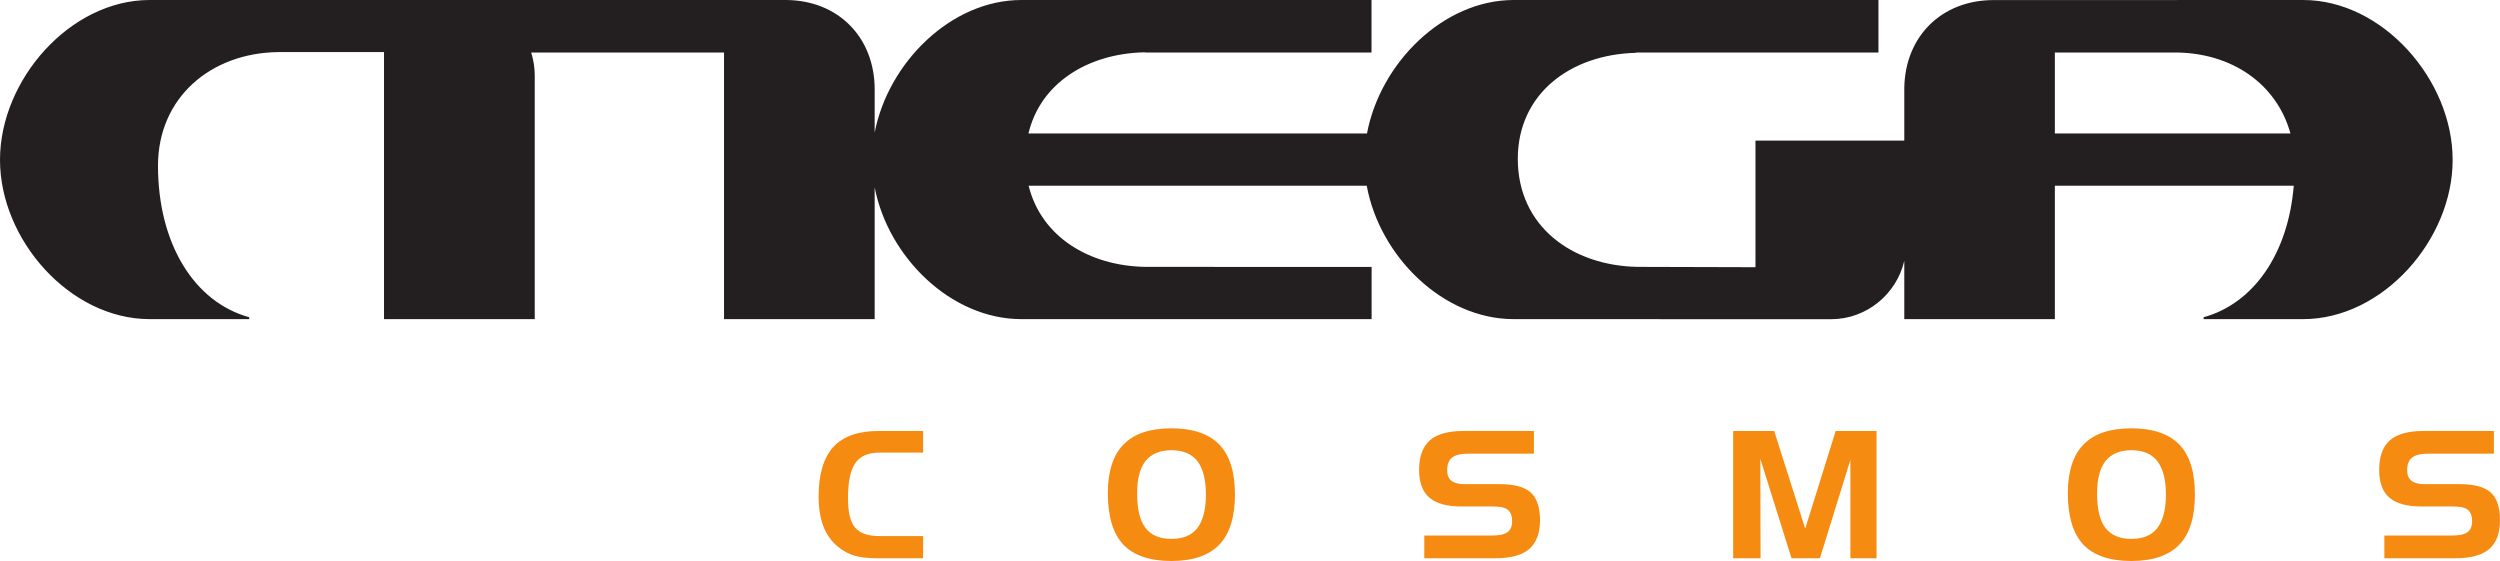
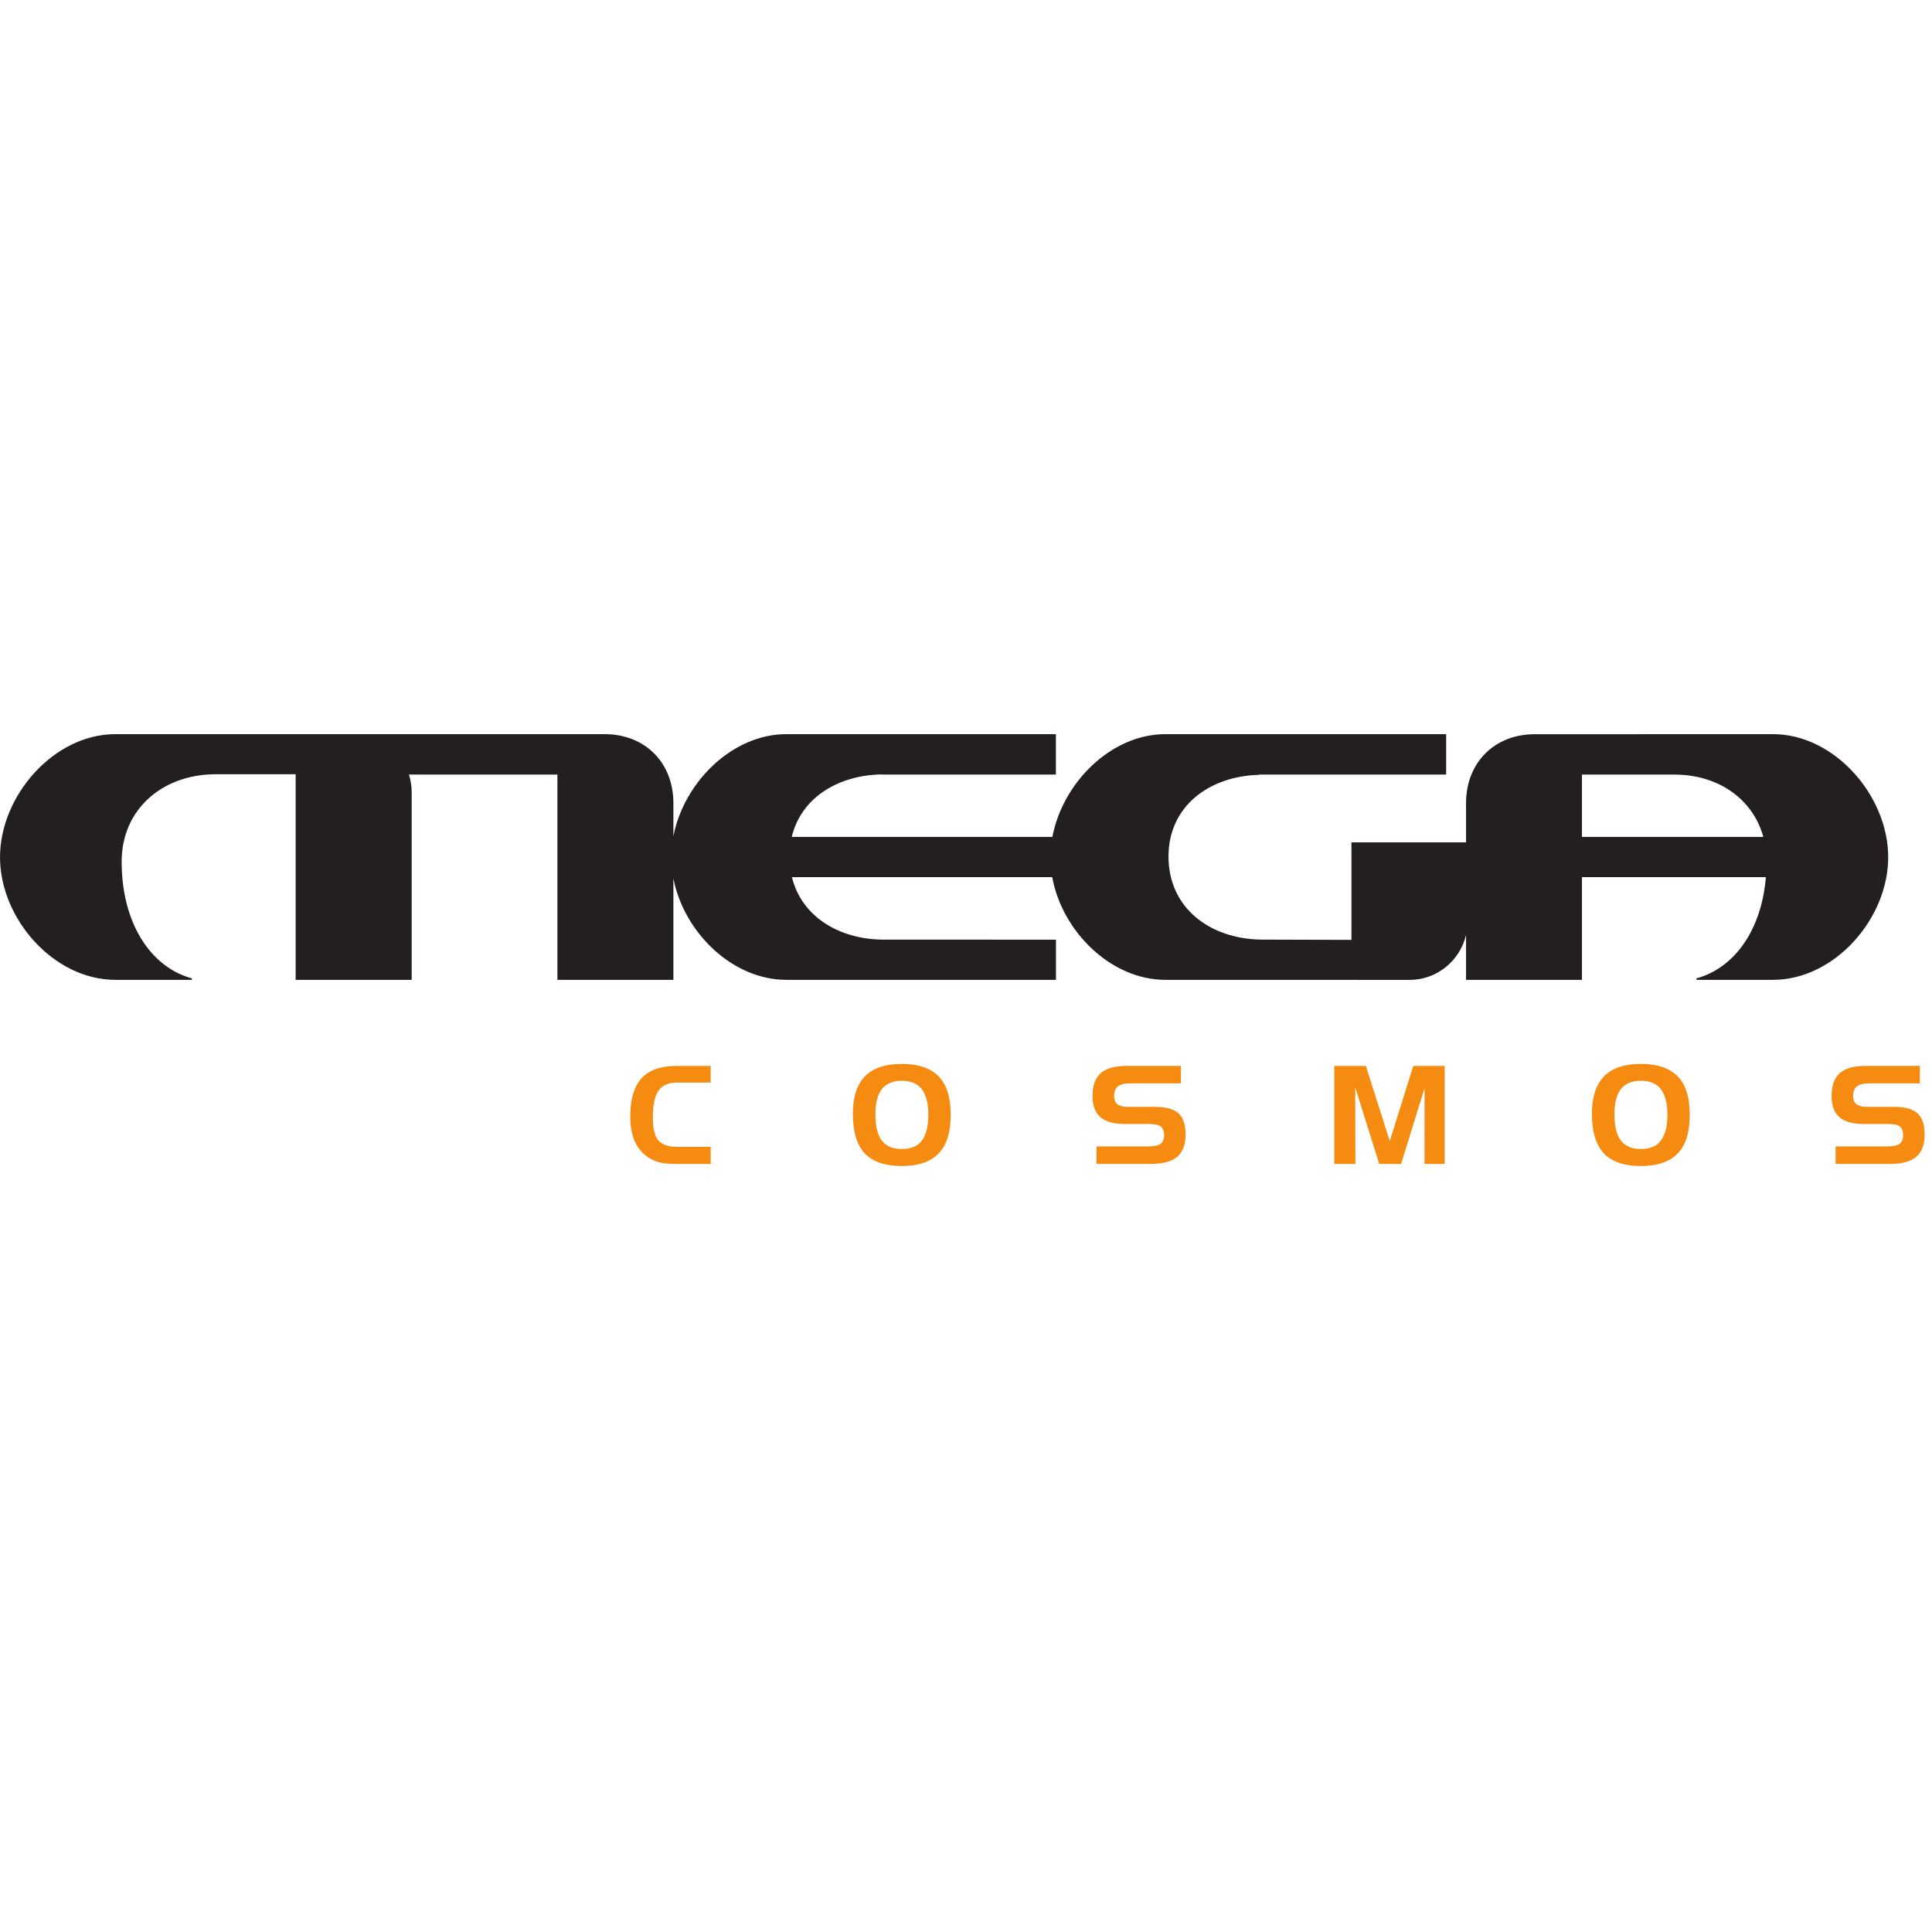
- <svg xmlns="http://www.w3.org/2000/svg" width="347.857" height="78.058" id="svg58038" version="1.1">
-   <defs id="defs58040">
-     <clipPath clipPathUnits="userSpaceOnUse" id="clipPath17242">
-       <path d="m 46.5,183.593 31.004,0 0,8.984 -31.004,0 0,-8.984 z" id="path17244" />
+ <svg xmlns="http://www.w3.org/2000/svg" width="300" height="300">
+   <defs>
+     <clipPath id="clipPath17242" clipPathUnits="userSpaceOnUse">
+       <path id="path17244" d="m28.994,218.438l31.004,0l0,8.984l-31.004,0l0,-8.984z" />
    </clipPath>
  </defs>
-   <g id="layer1" transform="translate(-201.0715,-520.1146)">
-     <g transform="matrix(11.48589,0,0,-11.48589,-335.0403,2717.54)" id="g17238">
-       <g id="g17240" clip-path="url(#clipPath17242)">
-         <g id="g17246" transform="translate(71.5687,189.6982)">
-           <path d="m 0,0 0,0.981 1.453,0 C 2.139,0.981 2.688,0.603 2.854,0 L 0,0 z M 3.008,1.617 -0.743,1.616 c -0.629,0 -1.071,-0.44 -1.081,-1.064 l 0,-0.638 -1.803,0 0,-1.534 c 0,0 -1.411,0.004 -1.423,0.004 -0.799,0.012 -1.456,0.493 -1.456,1.308 0,0.789 0.637,1.265 1.43,1.285 l 0,0.004 2.939,0 0,0.636 -4.418,0 C -7.411,1.617 -8.173,0.851 -8.333,0 l -4.101,0 c 0.143,0.605 0.71,0.964 1.393,0.983 l 0.022,0 0,-0.002 2.741,0 0,0.636 -4.242,0 c -0.852,0 -1.613,-0.759 -1.777,-1.606 l 0,0.522 c 0,0.634 -0.445,1.084 -1.081,1.084 l -7.702,0 c -0.964,0 -1.813,-0.967 -1.813,-1.937 0,-0.97 0.849,-1.929 1.813,-1.929 l 1.206,0 0,0.023 c -0.668,0.183 -1.105,0.894 -1.105,1.835 0,0.827 0.64,1.366 1.454,1.377 l 1.284,0 0,-3.235 1.826,0 0,2.951 c 0,0.098 -0.016,0.191 -0.043,0.279 l 2.336,0 0,-3.23 1.825,0 0,1.596 c 0.164,-0.846 0.925,-1.596 1.777,-1.596 l 4.243,0 0,0.632 c 0,0 -2.736,10e-4 -2.739,10e-4 -0.685,0.011 -1.264,0.367 -1.416,0.983 l 4.096,0 c 0.156,-0.854 0.922,-1.616 1.781,-1.616 l 3.843,-10e-4 c 0.43,0 0.793,0.302 0.888,0.707 l 0,-0.706 1.824,0 0,1.616 2.894,0 C 2.827,-1.453 2.41,-2.059 1.802,-2.226 l 0,-0.023 1.206,0 c 0.963,0 1.811,0.959 1.811,1.929 0,0.97 -0.848,1.937 -1.811,1.937" style="fill:#231f20;fill-opacity:1;fill-rule:nonzero;stroke:none" id="path17248" />
-         </g>
-         <g id="g17250" transform="translate(57.0365,185.7042)">
-           <path d="m 0,0 c -0.059,-0.086 -0.088,-0.227 -0.088,-0.422 0,-0.17 0.027,-0.287 0.084,-0.356 0.057,-0.069 0.155,-0.105 0.293,-0.105 l 0.533,0 0,-0.269 -0.547,0 c -0.122,0 -0.217,0.011 -0.286,0.032 -0.069,0.021 -0.134,0.054 -0.195,0.105 -0.079,0.063 -0.138,0.144 -0.178,0.245 -0.039,0.101 -0.06,0.223 -0.06,0.363 0,0.273 0.06,0.472 0.177,0.602 0.118,0.13 0.302,0.195 0.55,0.195 l 0.539,0 0,-0.262 -0.533,0 C 0.155,0.128 0.058,0.084 0,0" style="fill:#f68b11;fill-opacity:1;fill-rule:nonzero;stroke:none" id="path17252" />
-         </g>
-         <g id="g17254" transform="translate(60.0963,185.3392)">
-           <path d="M 0,0 C 0,-0.281 0.063,-0.488 0.187,-0.621 0.311,-0.752 0.506,-0.82 0.77,-0.82 c 0.262,0 0.455,0.068 0.581,0.199 0.125,0.13 0.189,0.334 0.189,0.607 C 1.54,0.258 1.476,0.46 1.351,0.59 1.225,0.72 1.032,0.787 0.77,0.787 0.51,0.787 0.317,0.722 0.191,0.592 0.063,0.462 0,0.265 0,0 M 0.77,0.522 C 0.91,0.522 1.015,0.478 1.085,0.39 1.151,0.302 1.188,0.168 1.188,-0.014 1.188,-0.199 1.151,-0.333 1.085,-0.421 1.015,-0.51 0.91,-0.552 0.77,-0.552 c -0.143,0 -0.248,0.045 -0.314,0.133 -0.068,0.088 -0.101,0.226 -0.101,0.417 0,0.176 0.033,0.306 0.102,0.394 0.069,0.086 0.175,0.13 0.313,0.13" style="fill:#f68b11;fill-opacity:1;fill-rule:nonzero;stroke:none" id="path17256" />
-         </g>
-         <g id="g17258" transform="translate(64.4569,185.8194)">
-           <path d="m 0,0 c -0.086,0 -0.151,-0.016 -0.191,-0.048 -0.04,-0.031 -0.059,-0.084 -0.059,-0.153 0,-0.057 0.017,-0.099 0.05,-0.126 0.034,-0.027 0.087,-0.042 0.153,-0.042 l 0.43,0 c 0.176,0 0.303,-0.034 0.378,-0.1 0.075,-0.068 0.114,-0.179 0.114,-0.336 0,-0.16 -0.045,-0.275 -0.131,-0.35 C 0.658,-1.229 0.522,-1.267 0.335,-1.267 l -0.862,0 0,0.275 0.812,0 c 0.092,0 0.158,0.013 0.195,0.04 0.038,0.027 0.057,0.071 0.057,0.134 0,0.065 -0.019,0.111 -0.053,0.139 C 0.449,-0.652 0.39,-0.64 0.306,-0.64 l -0.382,0 c -0.178,0 -0.308,0.037 -0.389,0.107 -0.083,0.071 -0.125,0.183 -0.125,0.336 0,0.164 0.045,0.283 0.131,0.359 0.085,0.075 0.222,0.113 0.411,0.113 l 0.849,0 L 0.801,0 0,0 z" style="fill:#f68b11;fill-opacity:1;fill-rule:nonzero;stroke:none" id="path17260" />
-         </g>
-         <g id="g17262" transform="translate(68.1686,186.0941)">
-           <path d="M 0,0 0.376,-1.183 0.745,0 1.24,0 l 0,-1.542 -0.317,0 0,1.192 -0.369,-1.192 -0.344,0 -0.378,1.205 0.003,-1.205 -0.332,0 0,1.542 L 0,0 z" style="fill:#f68b11;fill-opacity:1;fill-rule:nonzero;stroke:none" id="path17264" />
-         </g>
-         <g id="g17266" transform="translate(71.7261,185.3392)">
-           <path d="M 0,0 C 0,-0.281 0.063,-0.488 0.187,-0.621 0.31,-0.752 0.506,-0.82 0.769,-0.82 c 0.263,0 0.456,0.068 0.582,0.199 0.126,0.13 0.188,0.334 0.188,0.607 C 1.539,0.258 1.477,0.46 1.351,0.59 1.225,0.72 1.032,0.787 0.769,0.787 0.51,0.787 0.317,0.722 0.191,0.592 0.063,0.462 0,0.265 0,0 M 0.769,0.522 C 0.91,0.522 1.015,0.478 1.084,0.39 1.151,0.302 1.188,0.168 1.188,-0.014 1.188,-0.199 1.151,-0.333 1.084,-0.421 1.015,-0.51 0.91,-0.552 0.769,-0.552 c -0.142,0 -0.247,0.045 -0.314,0.133 -0.067,0.088 -0.101,0.226 -0.101,0.417 0,0.176 0.034,0.306 0.103,0.394 0.069,0.086 0.174,0.13 0.312,0.13" style="fill:#f68b11;fill-opacity:1;fill-rule:nonzero;stroke:none" id="path17268" />
-         </g>
-         <g id="g17270" transform="translate(76.0863,185.8194)">
-           <path d="m 0,0 c -0.085,0 -0.151,-0.016 -0.19,-0.048 -0.041,-0.031 -0.06,-0.084 -0.06,-0.153 0,-0.057 0.018,-0.099 0.051,-0.126 0.033,-0.027 0.086,-0.042 0.153,-0.042 l 0.43,0 c 0.176,0 0.302,-0.034 0.377,-0.1 0.076,-0.068 0.114,-0.179 0.114,-0.336 0,-0.16 -0.044,-0.275 -0.131,-0.35 C 0.658,-1.229 0.522,-1.267 0.336,-1.267 l -0.862,0 0,0.275 0.811,0 c 0.092,0 0.158,0.013 0.195,0.04 0.038,0.027 0.057,0.071 0.057,0.134 0,0.065 -0.019,0.111 -0.052,0.139 C 0.449,-0.652 0.39,-0.64 0.306,-0.64 l -0.381,0 c -0.179,0 -0.309,0.037 -0.39,0.107 -0.082,0.071 -0.124,0.183 -0.124,0.336 0,0.164 0.044,0.283 0.13,0.359 0.086,0.075 0.222,0.113 0.411,0.113 l 0.849,0 L 0.801,0 0,0 z" style="fill:#f68b11;fill-opacity:1;fill-rule:nonzero;stroke:none" id="path17272" />
+   <g>
+     <rect fill="none" id="canvas_background" height="302" width="302" y="-1" x="-1" />
+   </g>
+   <g>
+     <g stroke="null" id="layer1">
+       <g stroke="null" id="g17238" transform="matrix(9.867958,0,0,-9.867958,-287.8457,2345.736) ">
+         <g stroke="null" clip-path="url(#clipPath17242)" id="g17240">
+           <g stroke="null" id="g17246">
+             <path fill="#231f20" fill-rule="nonzero" id="path17248" d="m54.063,224.543l0,0.981l1.453,0c0.686,0 1.235,-0.378 1.401,-0.981l-2.854,0zm3.008,1.617l-3.751,-0.001c-0.629,0 -1.071,-0.44 -1.081,-1.064l0,-0.638l-1.803,0l0,-1.534c0,0 -1.411,0.004 -1.423,0.004c-0.799,0.012 -1.456,0.493 -1.456,1.308c0,0.789 0.637,1.265 1.43,1.285l0,0.004l2.939,0l0,0.636l-4.418,0c-0.856,0 -1.618,-0.766 -1.778,-1.617l-4.101,0c0.143,0.605 0.71,0.964 1.393,0.983l0.022,0l0,-0.002l2.741,0l0,0.636l-4.242,0c-0.852,0 -1.613,-0.759 -1.777,-1.606l0,0.522c0,0.634 -0.445,1.084 -1.081,1.084l-7.702,0c-0.964,0 -1.813,-0.967 -1.813,-1.937c0,-0.97 0.849,-1.929 1.813,-1.929l1.206,0l0,0.023c-0.668,0.183 -1.105,0.894 -1.105,1.835c0,0.827 0.64,1.366 1.454,1.377l1.284,0l0,-3.235l1.826,0l0,2.951c0,0.098 -0.016,0.191 -0.043,0.279l2.336,0l0,-3.23l1.825,0l0,1.596c0.164,-0.846 0.925,-1.596 1.777,-1.596l4.243,0l0,0.632c0,0 -2.736,0.001 -2.739,0.001c-0.685,0.011 -1.264,0.367 -1.416,0.983l4.096,0c0.156,-0.854 0.922,-1.616 1.781,-1.616l3.843,-0.001c0.43,0 0.793,0.302 0.888,0.707l0,-0.706l1.824,0l0,1.616l2.894,0c-0.067,-0.82 -0.484,-1.426 -1.092,-1.593l0,-0.023l1.206,0c0.963,0 1.811,0.959 1.811,1.929c0,0.97 -0.848,1.937 -1.811,1.937" />
+           </g>
+           <g stroke="null" id="g17250">
+             <path fill="#f68b11" fill-rule="nonzero" id="path17252" d="m39.531,220.549c-0.059,-0.086 -0.088,-0.227 -0.088,-0.422c0,-0.17 0.027,-0.287 0.084,-0.356c0.057,-0.069 0.155,-0.105 0.293,-0.105l0.533,0l0,-0.269l-0.547,0c-0.122,0 -0.217,0.011 -0.286,0.032c-0.069,0.021 -0.134,0.054 -0.195,0.105c-0.079,0.063 -0.138,0.144 -0.178,0.245c-0.039,0.101 -0.06,0.223 -0.06,0.363c0,0.273 0.06,0.472 0.177,0.602c0.118,0.13 0.302,0.195 0.55,0.195l0.539,0l0,-0.262l-0.533,0c-0.134,0 -0.231,-0.044 -0.289,-0.128" />
+           </g>
+           <g stroke="null" id="g17254">
+             <path fill="#f68b11" fill-rule="nonzero" id="path17256" d="m42.59,220.184c0,-0.281 0.063,-0.488 0.187,-0.621c0.124,-0.131 0.319,-0.199 0.583,-0.199c0.262,0 0.455,0.068 0.581,0.199c0.125,0.13 0.189,0.334 0.189,0.607c0,0.272 -0.064,0.474 -0.189,0.604c-0.126,0.13 -0.319,0.197 -0.581,0.197c-0.26,0 -0.453,-0.065 -0.579,-0.195c-0.128,-0.13 -0.191,-0.327 -0.191,-0.592m0.77,0.522c0.14,0 0.245,-0.044 0.315,-0.132c0.066,-0.088 0.103,-0.222 0.103,-0.404c0,-0.185 -0.037,-0.319 -0.103,-0.407c-0.07,-0.089 -0.175,-0.131 -0.315,-0.131c-0.143,0 -0.248,0.045 -0.314,0.133c-0.068,0.088 -0.101,0.226 -0.101,0.417c0,0.176 0.033,0.306 0.102,0.394c0.069,0.086 0.175,0.13 0.313,0.13" />
+           </g>
+           <g stroke="null" id="g17258">
+             <path fill="#f68b11" fill-rule="nonzero" id="path17260" d="m46.951,220.665c-0.086,0 -0.151,-0.016 -0.191,-0.048c-0.04,-0.031 -0.059,-0.084 -0.059,-0.153c0,-0.057 0.017,-0.099 0.05,-0.126c0.034,-0.027 0.087,-0.042 0.153,-0.042l0.43,0c0.176,0 0.303,-0.034 0.378,-0.1c0.075,-0.068 0.114,-0.179 0.114,-0.336c0,-0.16 -0.045,-0.275 -0.131,-0.35c-0.086,-0.074 -0.222,-0.112 -0.409,-0.112l-0.862,0l0,0.275l0.812,0c0.092,0 0.158,0.013 0.195,0.04c0.038,0.027 0.057,0.071 0.057,0.134c0,0.065 -0.019,0.111 -0.053,0.139c-0.035,0.027 -0.094,0.039 -0.178,0.039l-0.382,0c-0.178,0 -0.308,0.037 -0.389,0.107c-0.083,0.071 -0.125,0.183 -0.125,0.336c0,0.164 0.045,0.283 0.131,0.359c0.085,0.075 0.222,0.113 0.411,0.113l0.849,0l0,-0.275l-0.801,0z" />
+           </g>
+           <g stroke="null" id="g17262">
+             <path fill="#f68b11" fill-rule="nonzero" id="path17264" d="m50.663,220.939l0.376,-1.183l0.369,1.183l0.495,0l0,-1.542l-0.317,0l0,1.192l-0.369,-1.192l-0.344,0l-0.378,1.205l0.003,-1.205l-0.332,0l0,1.542l0.497,0z" />
+           </g>
+           <g stroke="null" id="g17266">
+             <path fill="#f68b11" fill-rule="nonzero" id="path17268" d="m54.22,220.184c0,-0.281 0.063,-0.488 0.187,-0.621c0.123,-0.131 0.319,-0.199 0.582,-0.199c0.263,0 0.456,0.068 0.582,0.199c0.126,0.13 0.188,0.334 0.188,0.607c0,0.272 -0.062,0.474 -0.188,0.604c-0.126,0.13 -0.319,0.197 -0.582,0.197c-0.259,0 -0.452,-0.065 -0.578,-0.195c-0.128,-0.13 -0.191,-0.327 -0.191,-0.592m0.769,0.522c0.141,0 0.246,-0.044 0.315,-0.132c0.067,-0.088 0.104,-0.222 0.104,-0.404c0,-0.185 -0.037,-0.319 -0.104,-0.407c-0.069,-0.089 -0.174,-0.131 -0.315,-0.131c-0.142,0 -0.247,0.045 -0.314,0.133c-0.067,0.088 -0.101,0.226 -0.101,0.417c0,0.176 0.034,0.306 0.103,0.394c0.069,0.086 0.174,0.13 0.312,0.13" />
+           </g>
+           <g stroke="null" id="g17270">
+             <path fill="#f68b11" fill-rule="nonzero" id="path17272" d="m58.58,220.665c-0.085,0 -0.151,-0.016 -0.19,-0.048c-0.041,-0.031 -0.06,-0.084 -0.06,-0.153c0,-0.057 0.018,-0.099 0.051,-0.126c0.033,-0.027 0.086,-0.042 0.153,-0.042l0.43,0c0.176,0 0.302,-0.034 0.377,-0.1c0.076,-0.068 0.114,-0.179 0.114,-0.336c0,-0.16 -0.044,-0.275 -0.131,-0.35c-0.086,-0.074 -0.222,-0.112 -0.408,-0.112l-0.862,0l0,0.275l0.811,0c0.092,0 0.158,0.013 0.195,0.04c0.038,0.027 0.057,0.071 0.057,0.134c0,0.065 -0.019,0.111 -0.052,0.139c-0.036,0.027 -0.095,0.039 -0.179,0.039l-0.381,0c-0.179,0 -0.309,0.037 -0.39,0.107c-0.082,0.071 -0.124,0.183 -0.124,0.336c0,0.164 0.044,0.283 0.13,0.359c0.086,0.075 0.222,0.113 0.411,0.113l0.849,0l0,-0.275l-0.801,0z" />
+           </g>
        </g>
      </g>
    </g>
  </g>
</svg>
